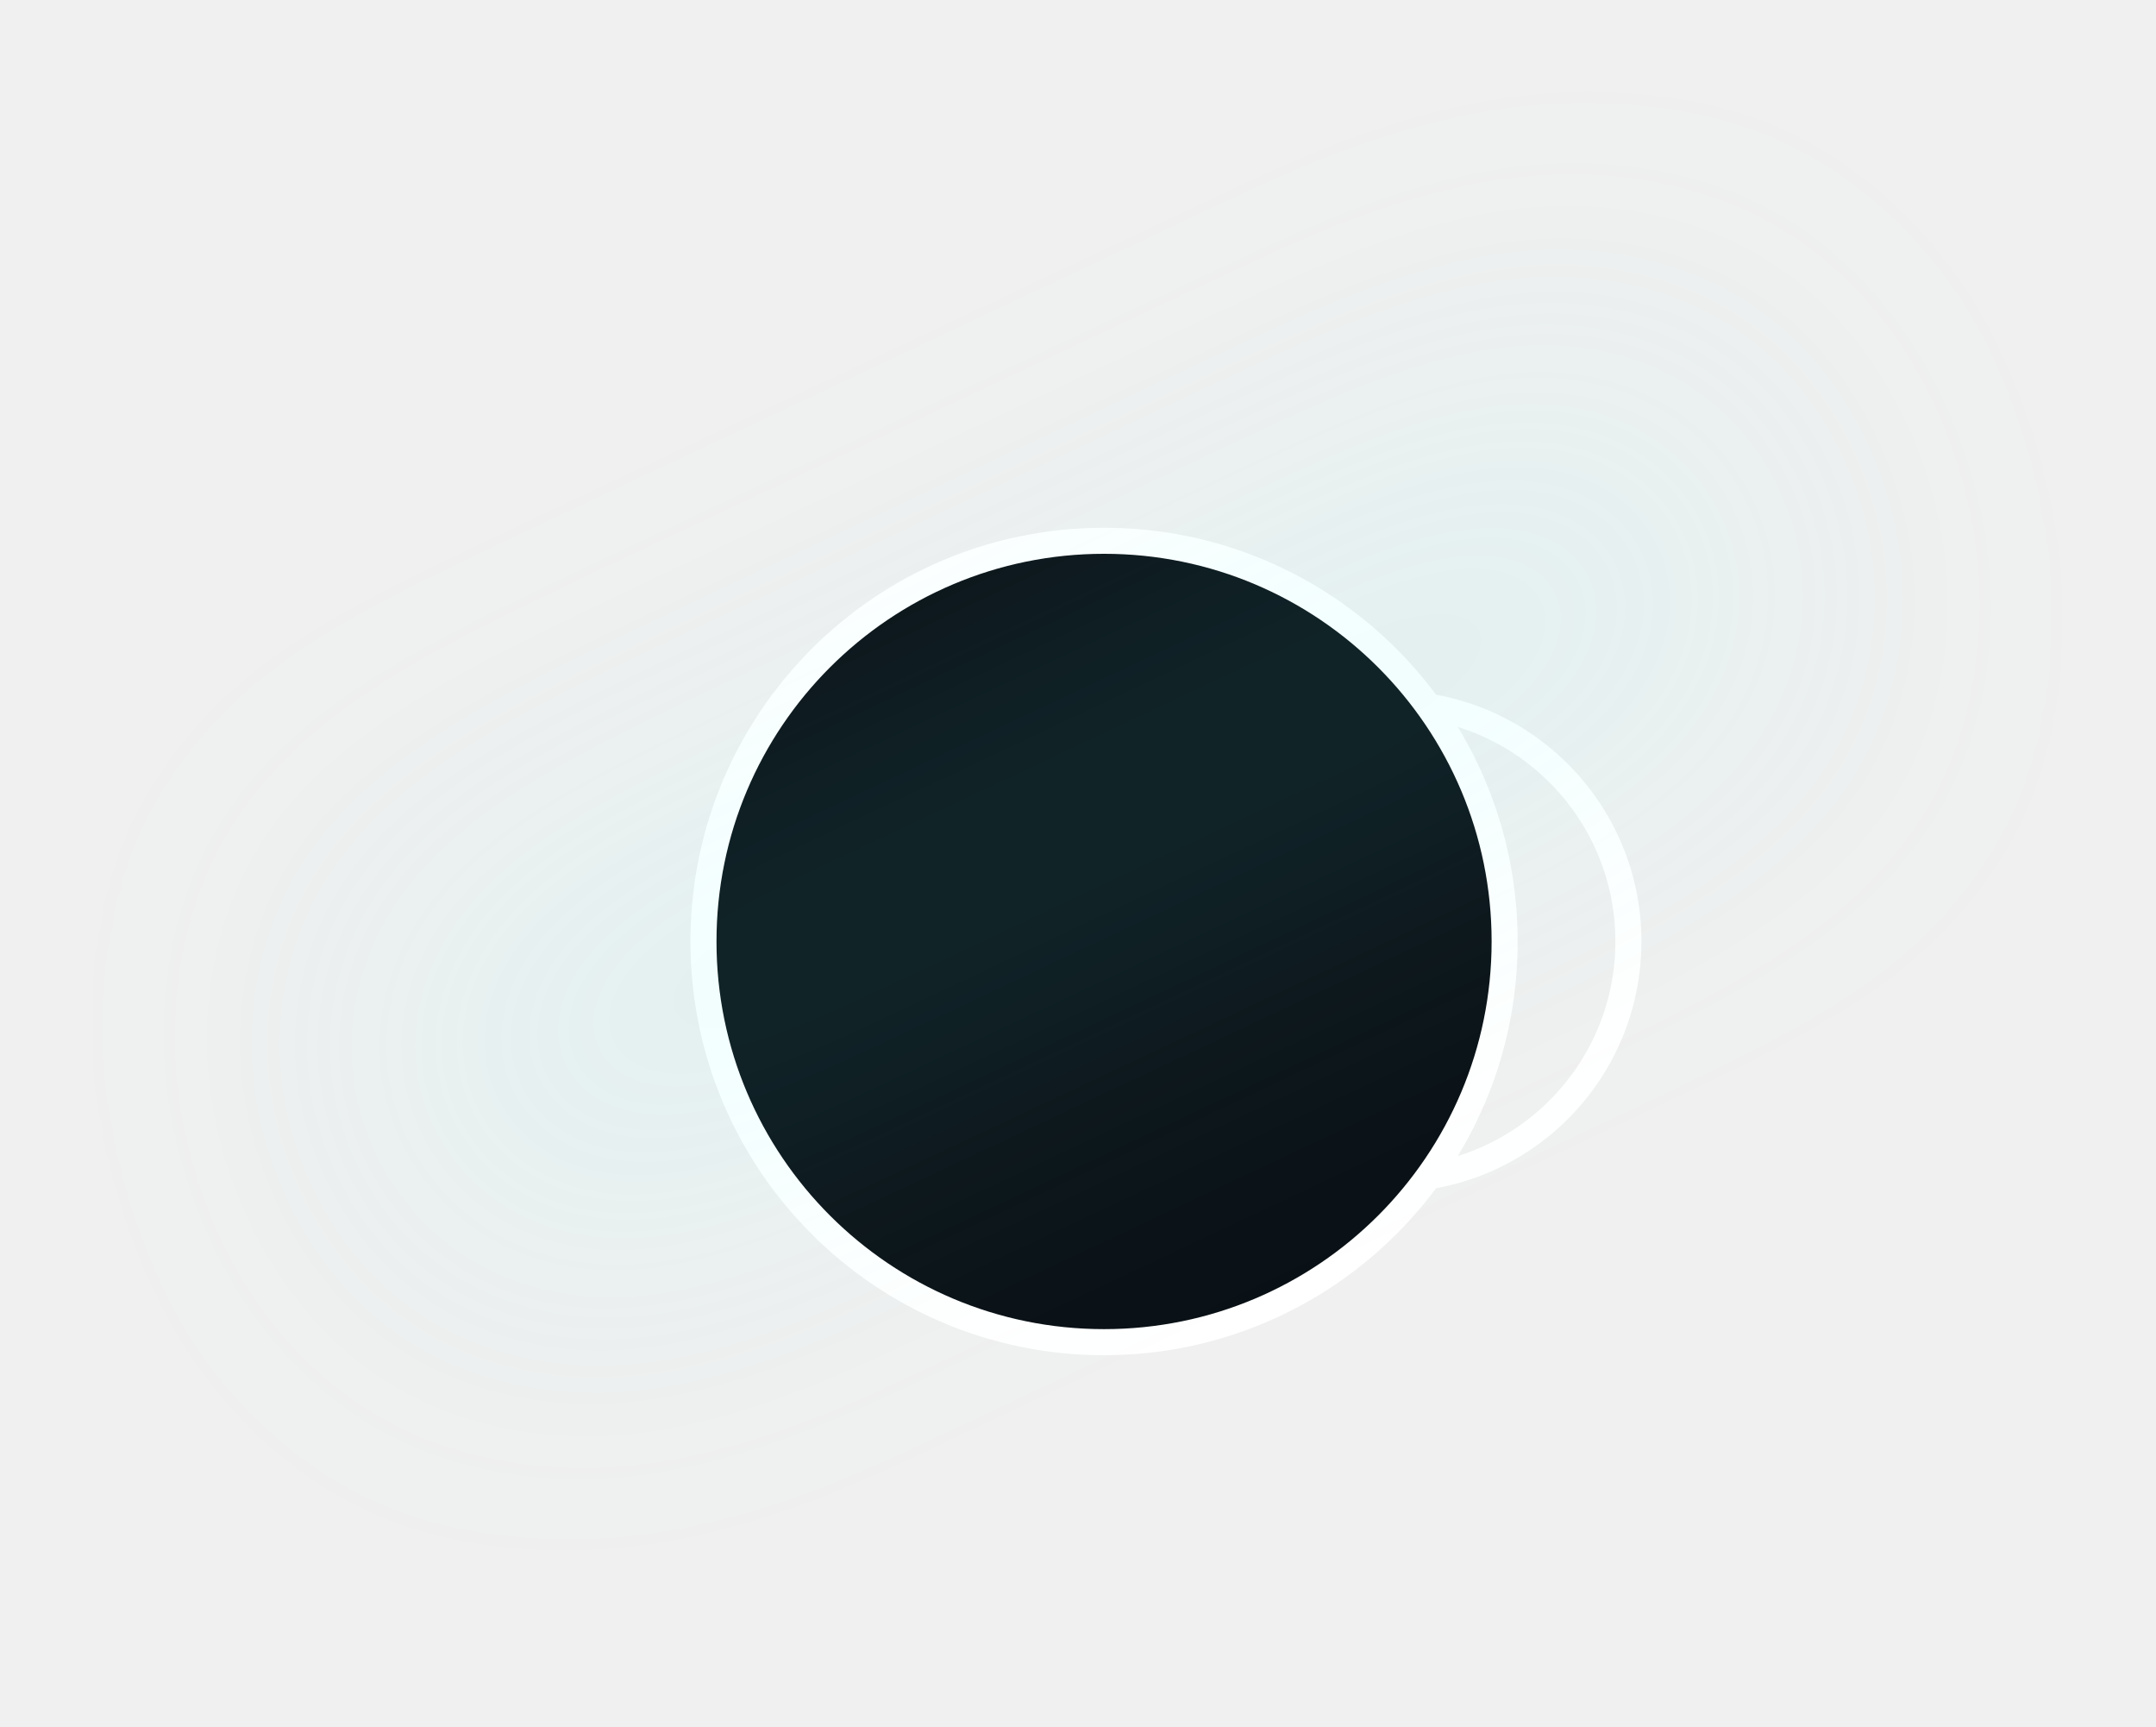
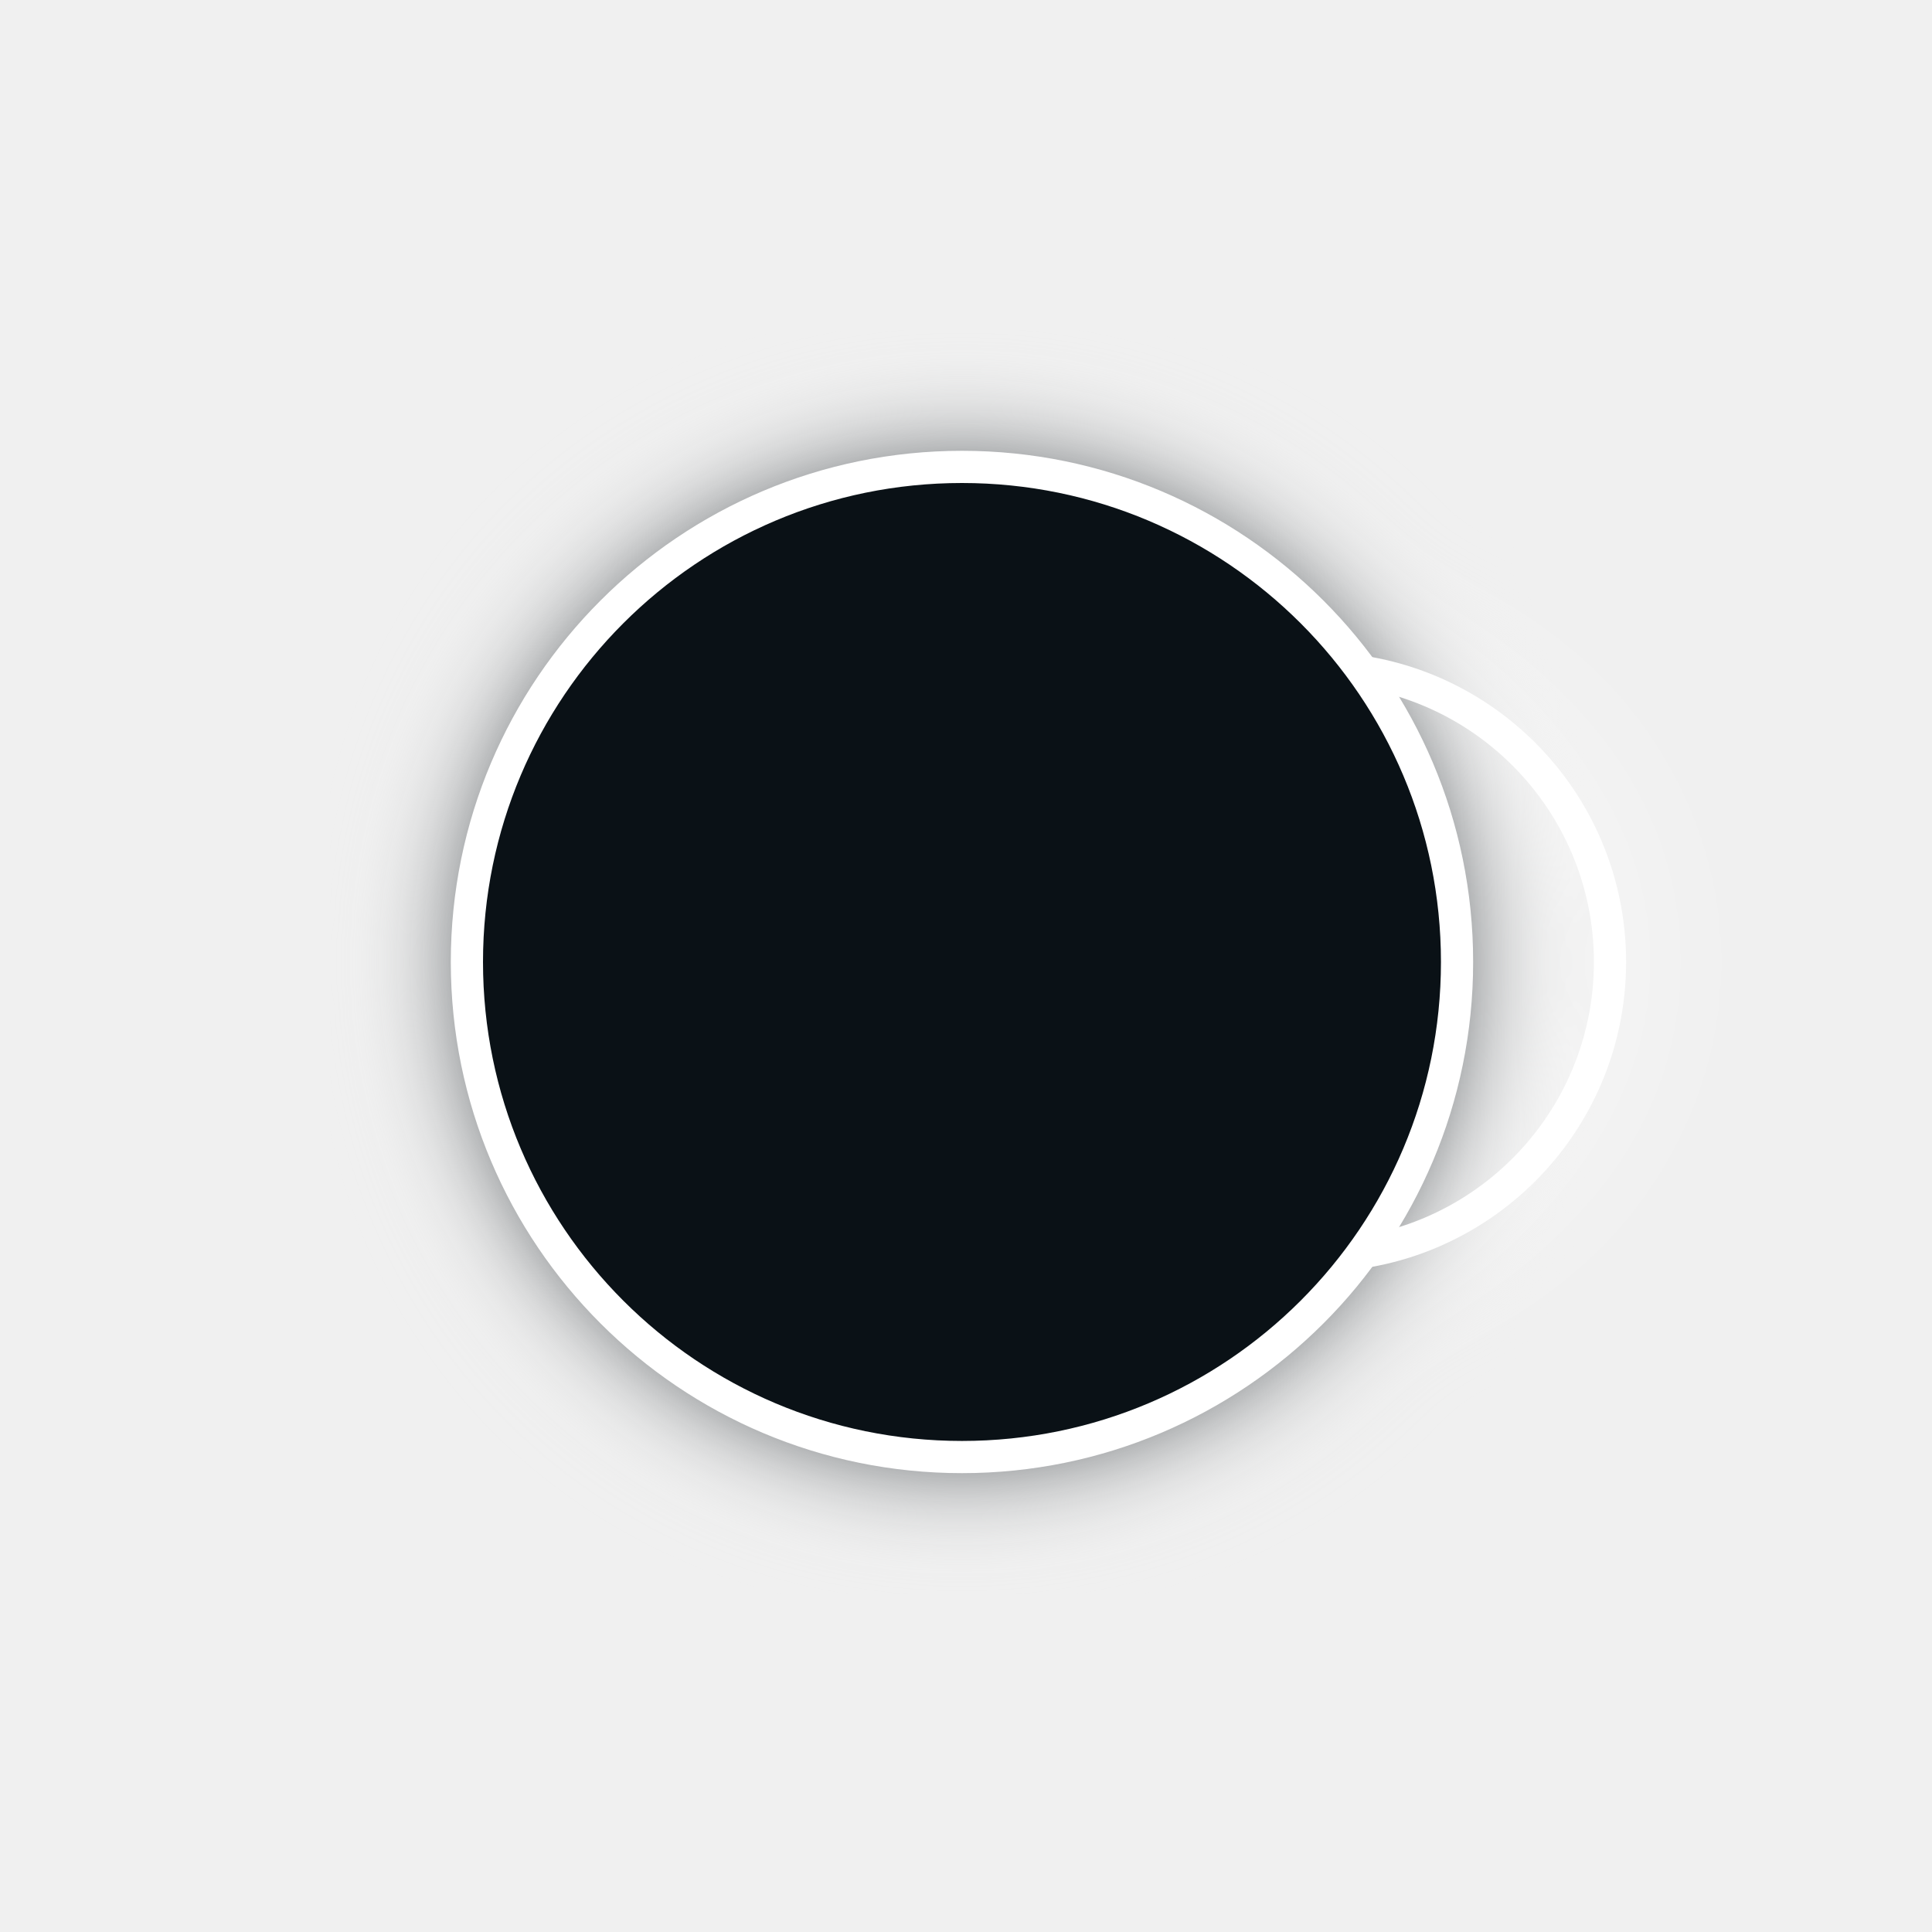
- <svg xmlns="http://www.w3.org/2000/svg" width="331" height="265" viewBox="0 0 331 265" fill="none">
-   <circle cx="213.5" cy="144.5" r="36.5" stroke="white" stroke-width="4" />
-   <circle cx="169.5" cy="144.5" r="61.5" fill="#0A1116" stroke="white" stroke-width="4" />
-   <g opacity="0.1" filter="url(#filter0_f)">
-     <rect x="280.763" y="105.661" width="226.107" height="61.533" transform="rotate(154.766 280.763 105.661)" fill="#61FFFF" />
-     <rect x="279.912" y="105.355" width="224.829" height="60.255" transform="rotate(154.766 279.912 105.355)" stroke="black" stroke-width="1.278" />
+ <svg xmlns="http://www.w3.org/2000/svg" width="240" height="240" fill="none">
+   <g filter="url(#filter0_f)" stroke="#fff" stroke-width="4">
+     <circle cx="163.5" cy="119.5" r="36.5" />
+     <circle cx="119.5" cy="119.5" r="61.5" fill="#0A1116" />
  </g>
+   <circle cx="163.5" cy="119.5" r="36.5" stroke="#fff" stroke-width="4" />
+   <circle cx="119.5" cy="119.5" r="61.5" fill="#0A1116" stroke="#fff" stroke-width="4" />
  <defs>
-     <filter id="filter0_f" x="0" y="-0" width="330.763" height="252.056" filterUnits="userSpaceOnUse" color-interpolation-filters="sRGB">
+     <filter id="filter0_f" x="41" y="41" width="176" height="157" filterUnits="userSpaceOnUse" color-interpolation-filters="sRGB">
      <feFlood flood-opacity="0" result="BackgroundImageFix" />
-       <feBlend mode="normal" in="SourceGraphic" in2="BackgroundImageFix" result="shape" />
-       <feGaussianBlur stdDeviation="25" result="effect1_foregroundBlur" />
+       <feBlend in="SourceGraphic" in2="BackgroundImageFix" result="shape" />
+       <feGaussianBlur stdDeviation="7.5" result="effect1_foregroundBlur" />
    </filter>
  </defs>
</svg>
